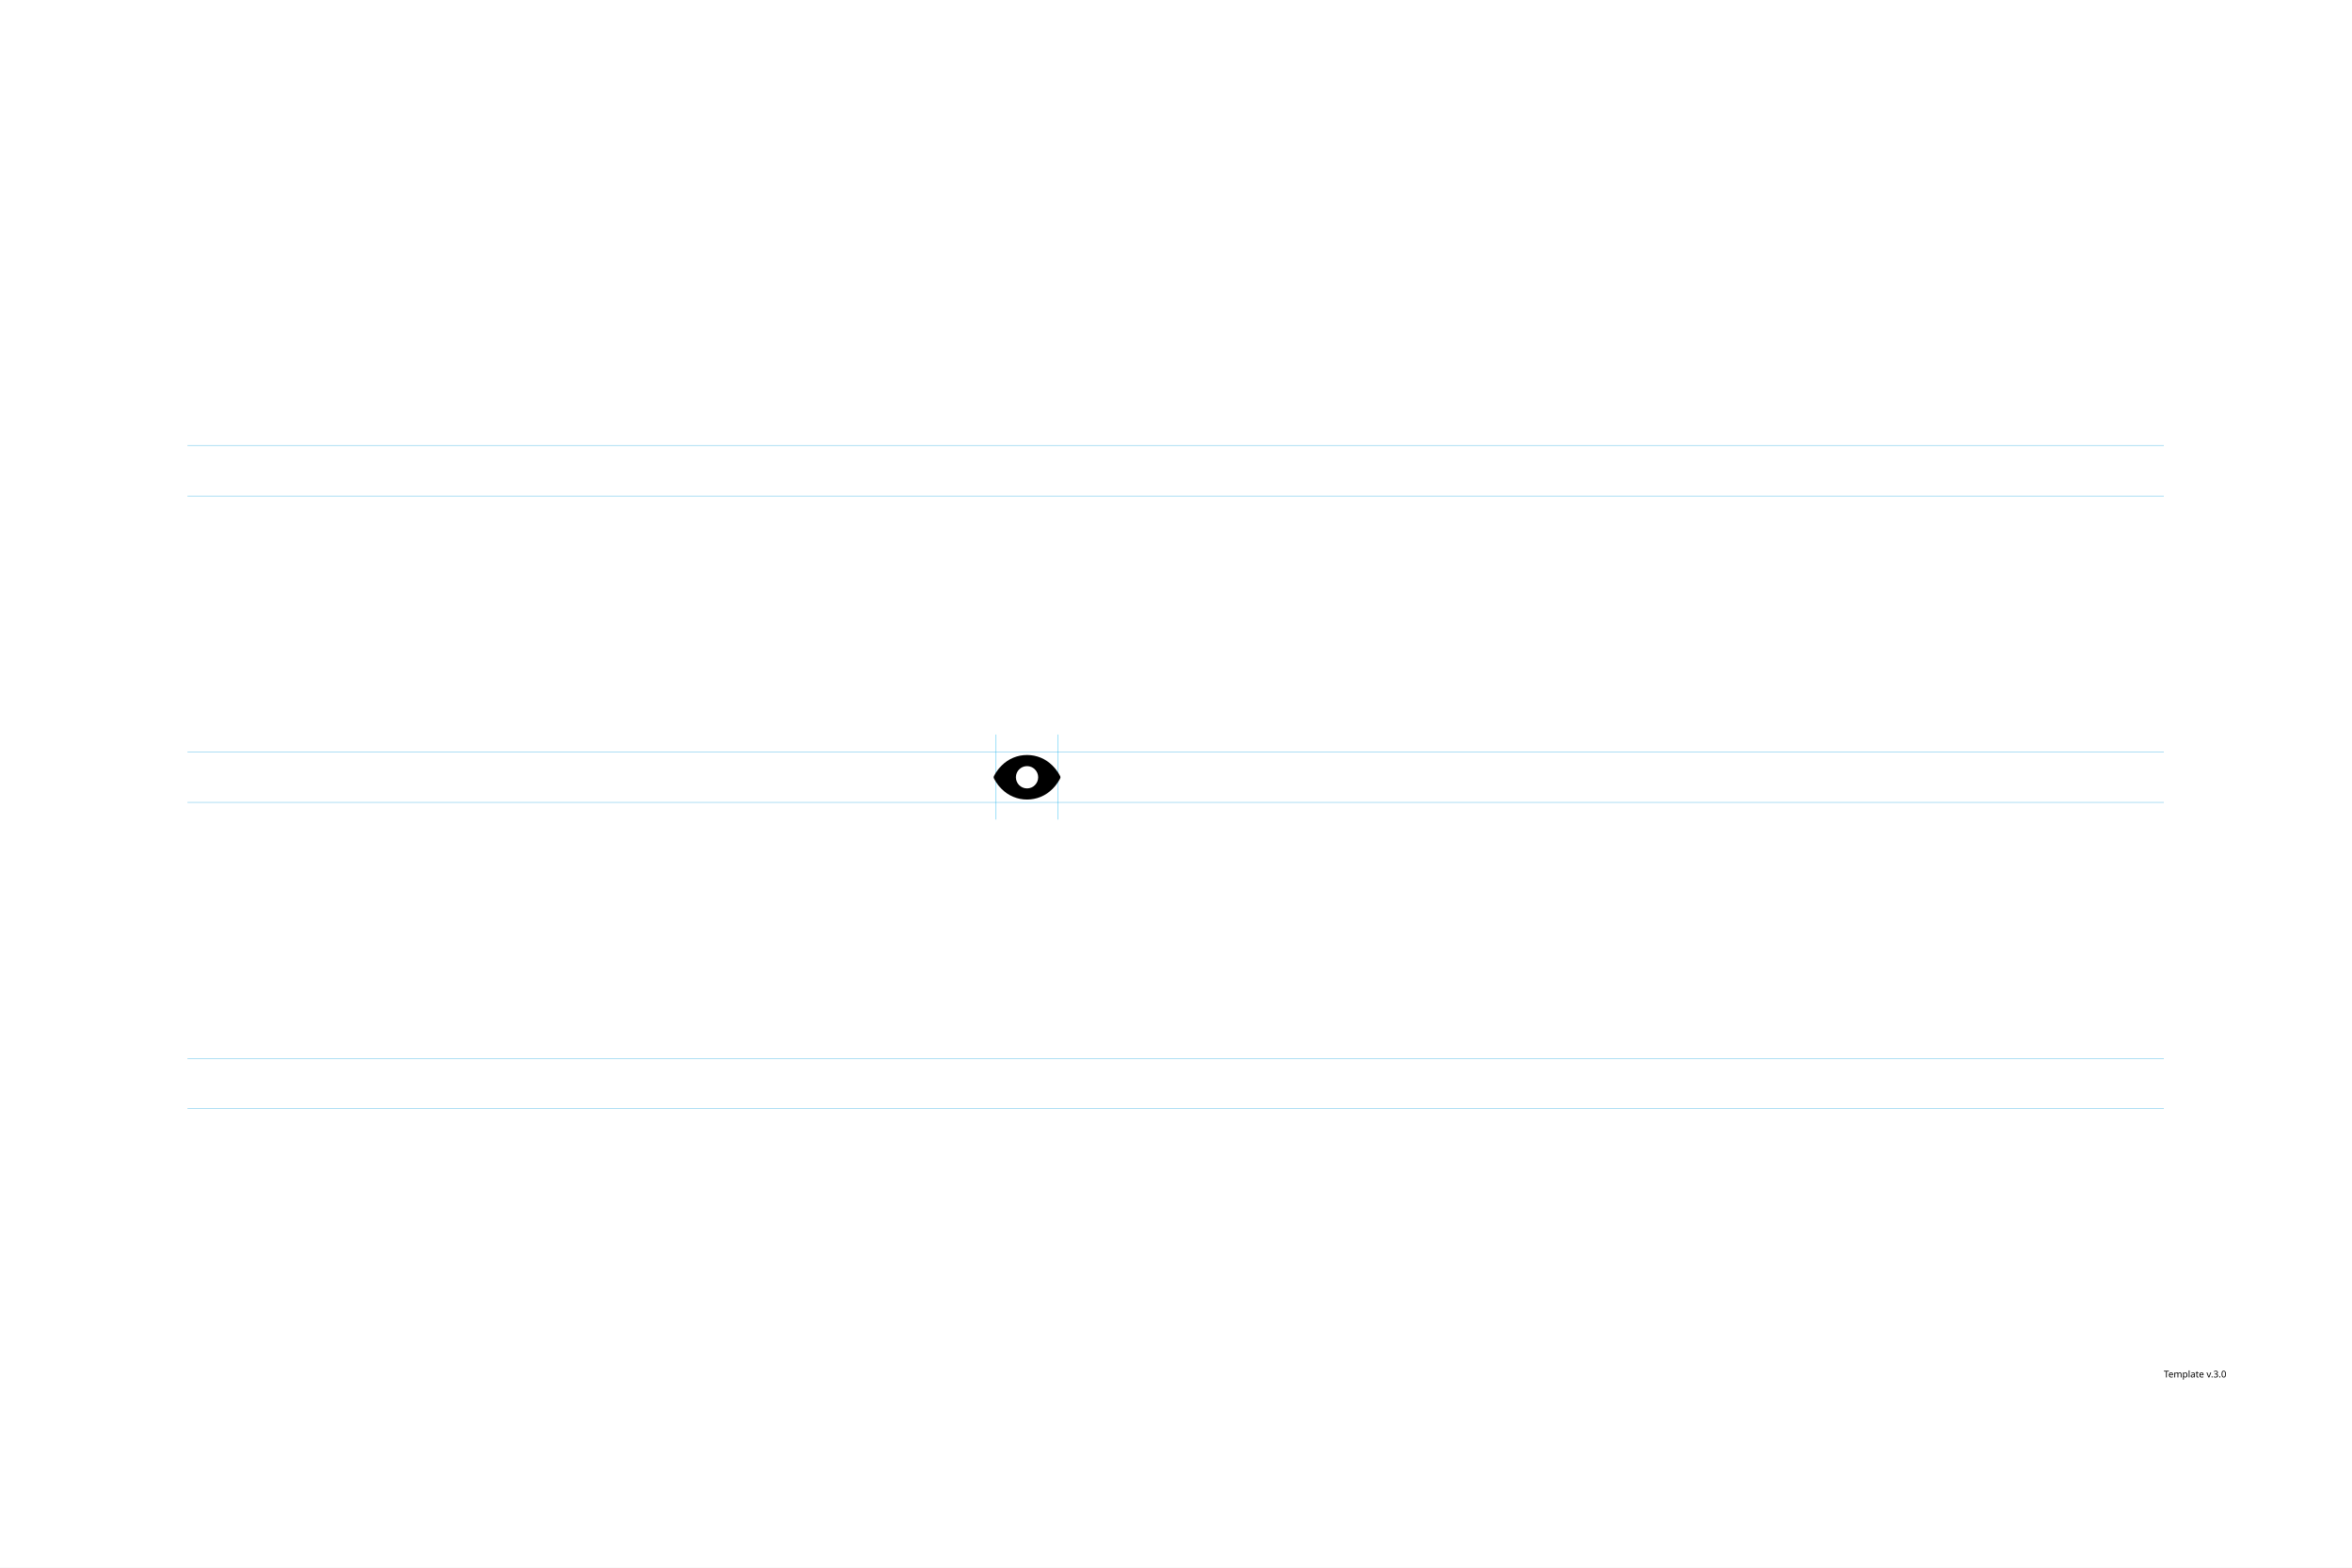
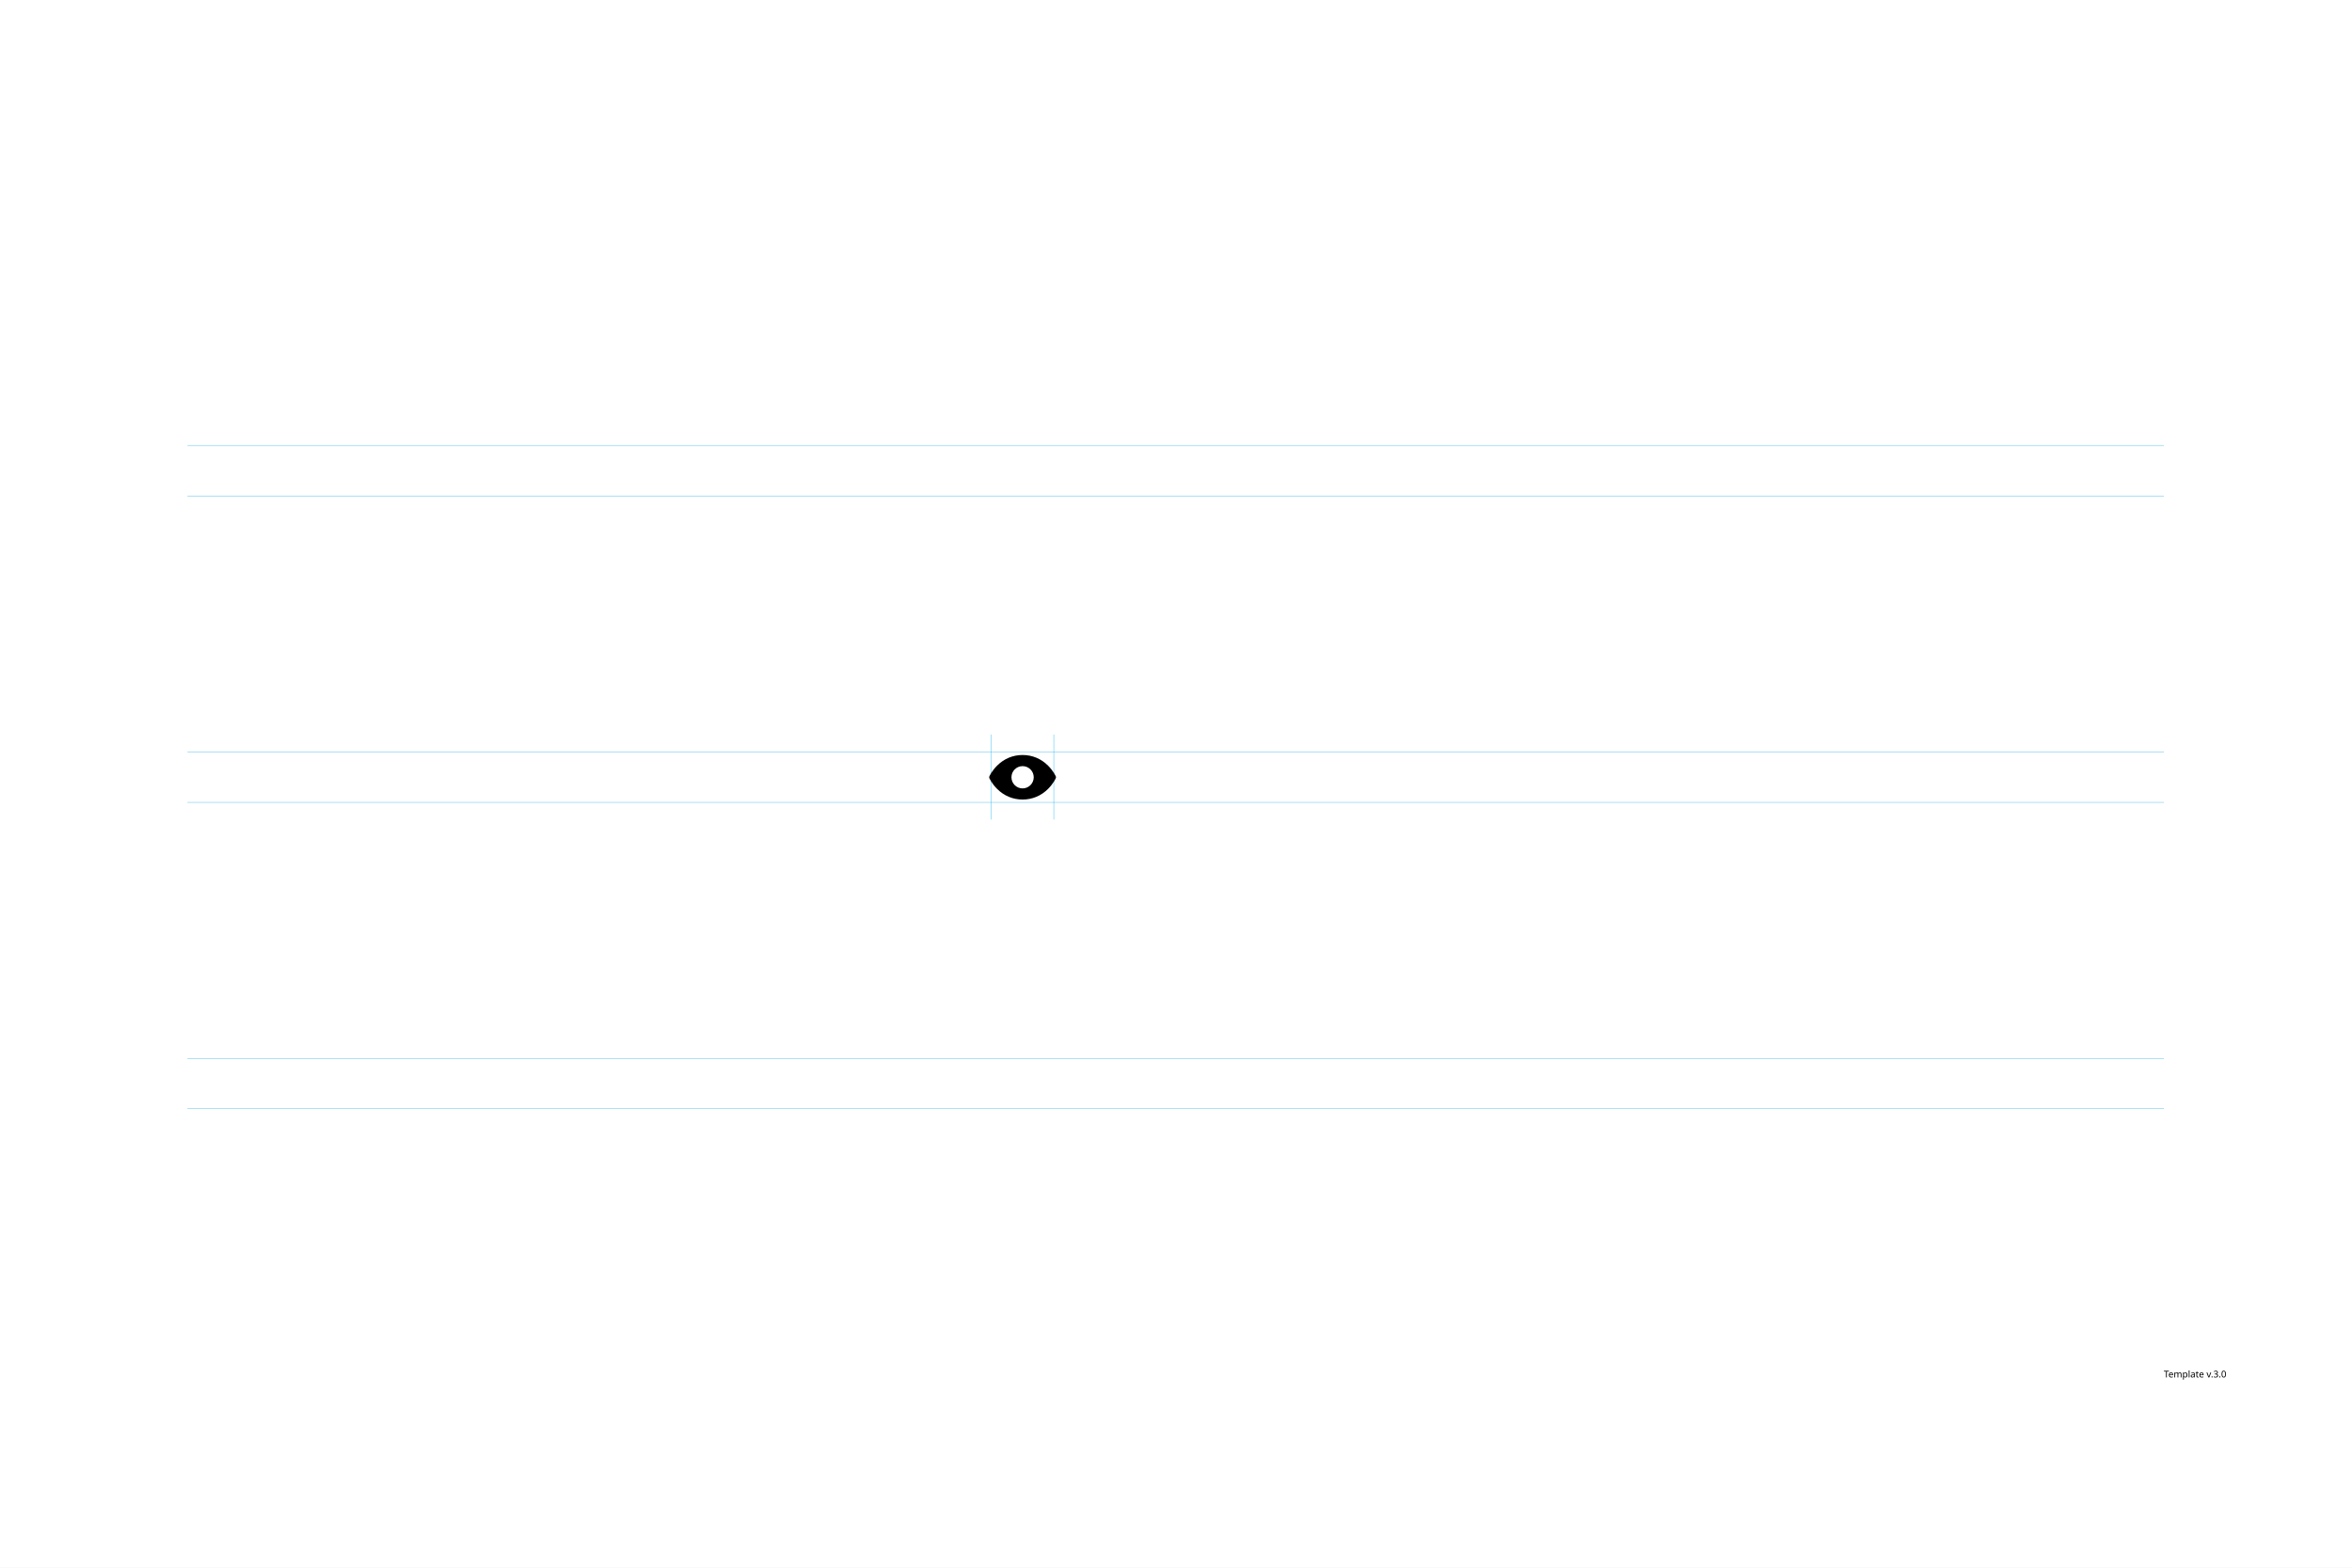
<svg xmlns="http://www.w3.org/2000/svg" version="1.1" width="3300" height="2200">
  <g id="Notes">
    <rect height="2200" id="artboard" style="fill:white;opacity:1" width="3300" x="0" y="0" />
    <text id="template-version" style="stroke:none;fill:black;font-family:sans-serif;font-size:13;" transform="matrix(1 0 0 1 3036 1933)">Template v.3.0</text>
  </g>
  <g id="Guides">
    <line id="Baseline-S" style="fill:none;stroke:#27AAE1;opacity:1;stroke-width:0.5;" x1="263" x2="3036" y1="696.0" y2="696.0" />
    <line id="Capline-S" style="fill:none;stroke:#27AAE1;opacity:1;stroke-width:0.5;" x1="263" x2="3036" y1="625.541" y2="625.541" />
    <line id="Baseline-M" style="fill:none;stroke:#27AAE1;opacity:1;stroke-width:0.5;" x1="263" x2="3036" y1="1126.0" y2="1126.0" />
    <line id="Capline-M" style="fill:none;stroke:#27AAE1;opacity:1;stroke-width:0.5;" x1="263" x2="3036" y1="1055.54" y2="1055.54" />
    <line id="Baseline-L" style="fill:none;stroke:#27AAE1;opacity:1;stroke-width:0.5;" x1="263" x2="3036" y1="1556.0" y2="1556.0" />
    <line id="Capline-L" style="fill:none;stroke:#27AAE1;opacity:1;stroke-width:0.5;" x1="263" x2="3036" y1="1485.54" y2="1485.54" />
-     <line id="left-margin-Regular-M" style="fill:none;stroke:#00AEEF;stroke-width:0.5;opacity:1.0;" x1="1397.250" x2="1397.250" y1="1030.79" y2="1150.12" />
-     <line id="right-margin-Regular-M" style="fill:none;stroke:#00AEEF;stroke-width:0.5;opacity:1.0;" x1="1484.750" x2="1484.750" y1="1030.79" y2="1150.12" />
+     <line id="left-margin-Regular-M" style="fill:none;stroke:#00AEEF;stroke-width:0.5;opacity:1.0;" x1="1391.000" x2="1391.000" y1="1030.79" y2="1150.12" />
+     <line id="right-margin-Regular-M" style="fill:none;stroke:#00AEEF;stroke-width:0.5;opacity:1.0;" x1="1478.500" x2="1478.500" y1="1030.79" y2="1150.12" />
  </g>
  <g id="Symbols">
-     <g id="Regular-M">
-       <path d="M 1487.605,1089.504 c -0.137,-0.309 -3.445,-7.648 -10.801,-15.004 C 1467.004,1064.7 1454.625,1059.52 1441,1059.52 S 1414.996,1064.7 1405.195,1074.5 C 1397.84,1081.856 1394.516,1089.207 1394.395,1089.504 a 3.125,3.125 0 0,0 0,2.539 c 0.137,0.309 3.445,7.645 10.801,15 C 1414.996,1116.84 1427.375,1122.02 1441,1122.02 s 26.004,-5.18 35.805,-14.977 c 7.355,-7.355 10.664,-14.691 10.801,-15 A 3.125,3.125 0 0,0 1487.605,1089.504 Z M 1441,1106.395 a 15.625,15.625 0 1,1 15.625,-15.625 A 15.625,15.625 0 0,1 1441,1106.395 Z" />
+     <g id="Regular-M" transform="matrix(1 0 0 1 1391.0 1126.0)">
+       <path d="M 90.355,-36.496 c -0.137,-0.309 -3.445,-7.648 -10.801,-15.004 C 69.754,-61.3 57.375,-66.48 43.75,-66.48 S 17.746,-61.3 7.945,-51.5 C 0.59,-44.144 -2.734,-36.792 -2.855,-36.496 a 3.125,3.125 0 0,0 0,2.539 c 0.137,0.309 3.445,7.645 10.801,15 C 17.746,-9.16 30.125,-3.98 43.75,-3.98 s 26.004,-5.18 35.805,-14.977 c 7.355,-7.355 10.664,-14.691 10.801,-15 A 3.125,3.125 0 0,0 90.355,-36.496 Z M 43.75,-19.605 a 15.625,15.625 0 1,1 15.625,-15.625 A 15.625,15.625 0 0,1 43.75,-19.605 Z" />
    </g>
  </g>
</svg>
